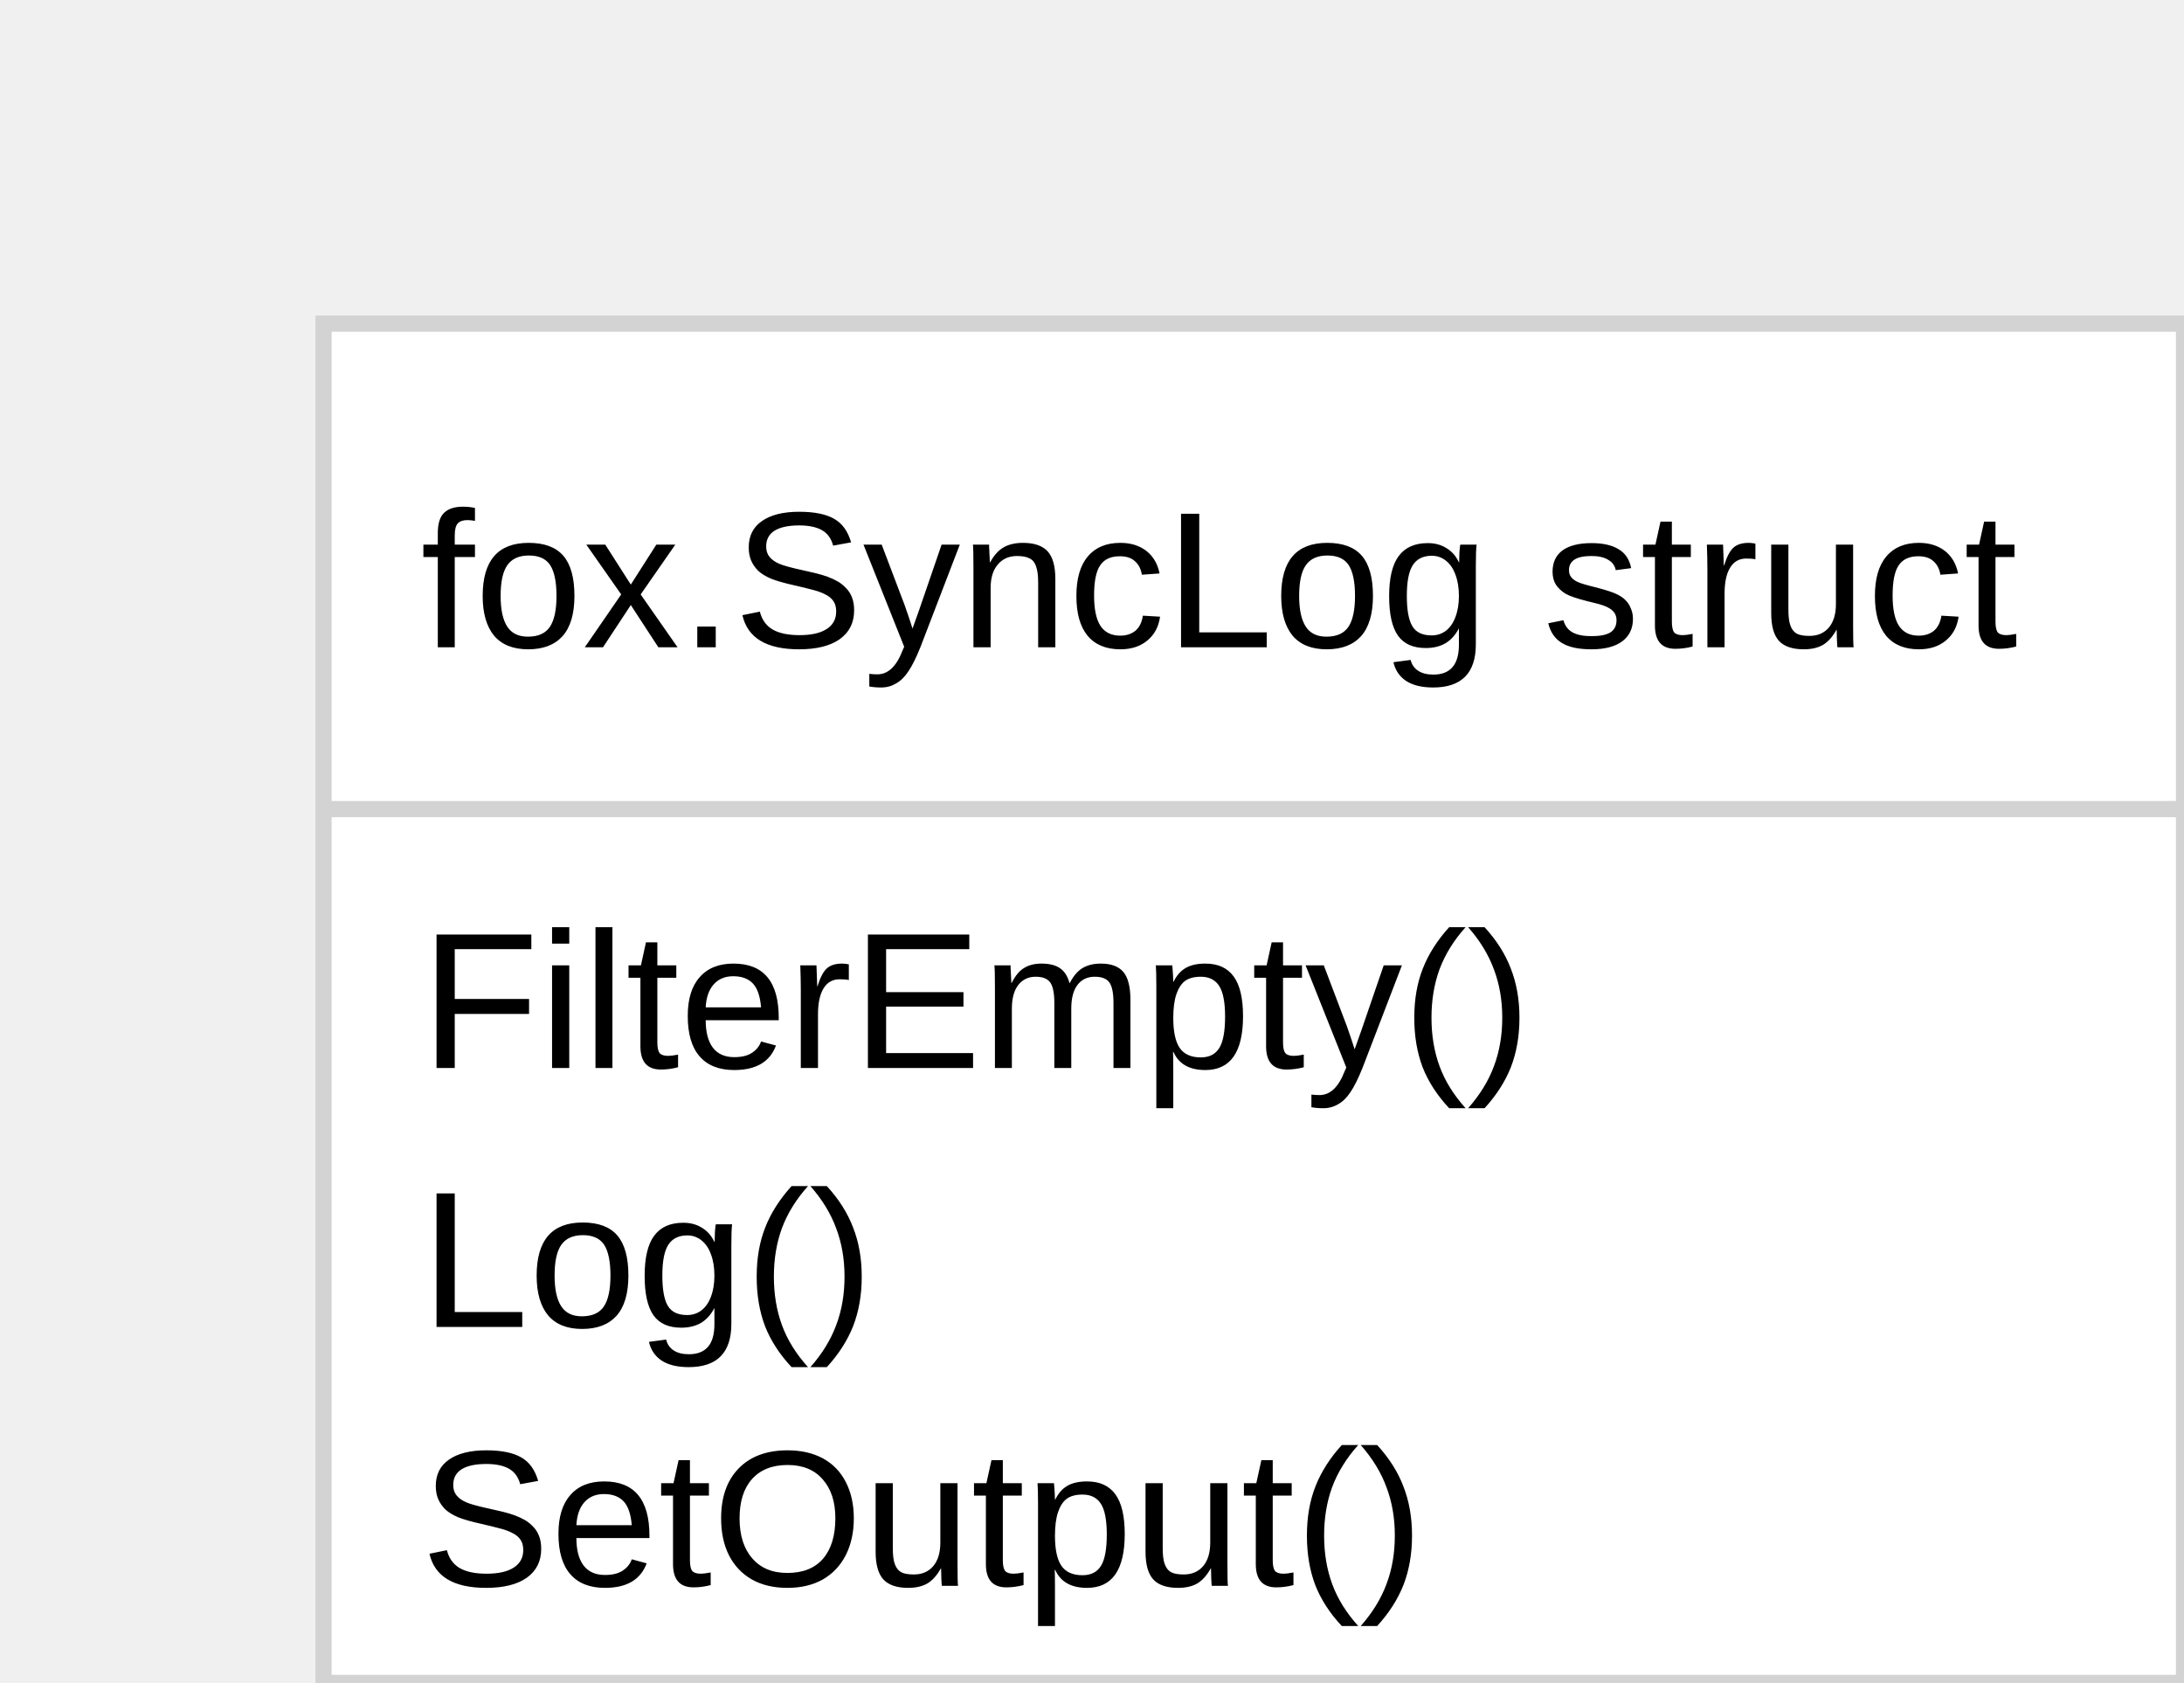
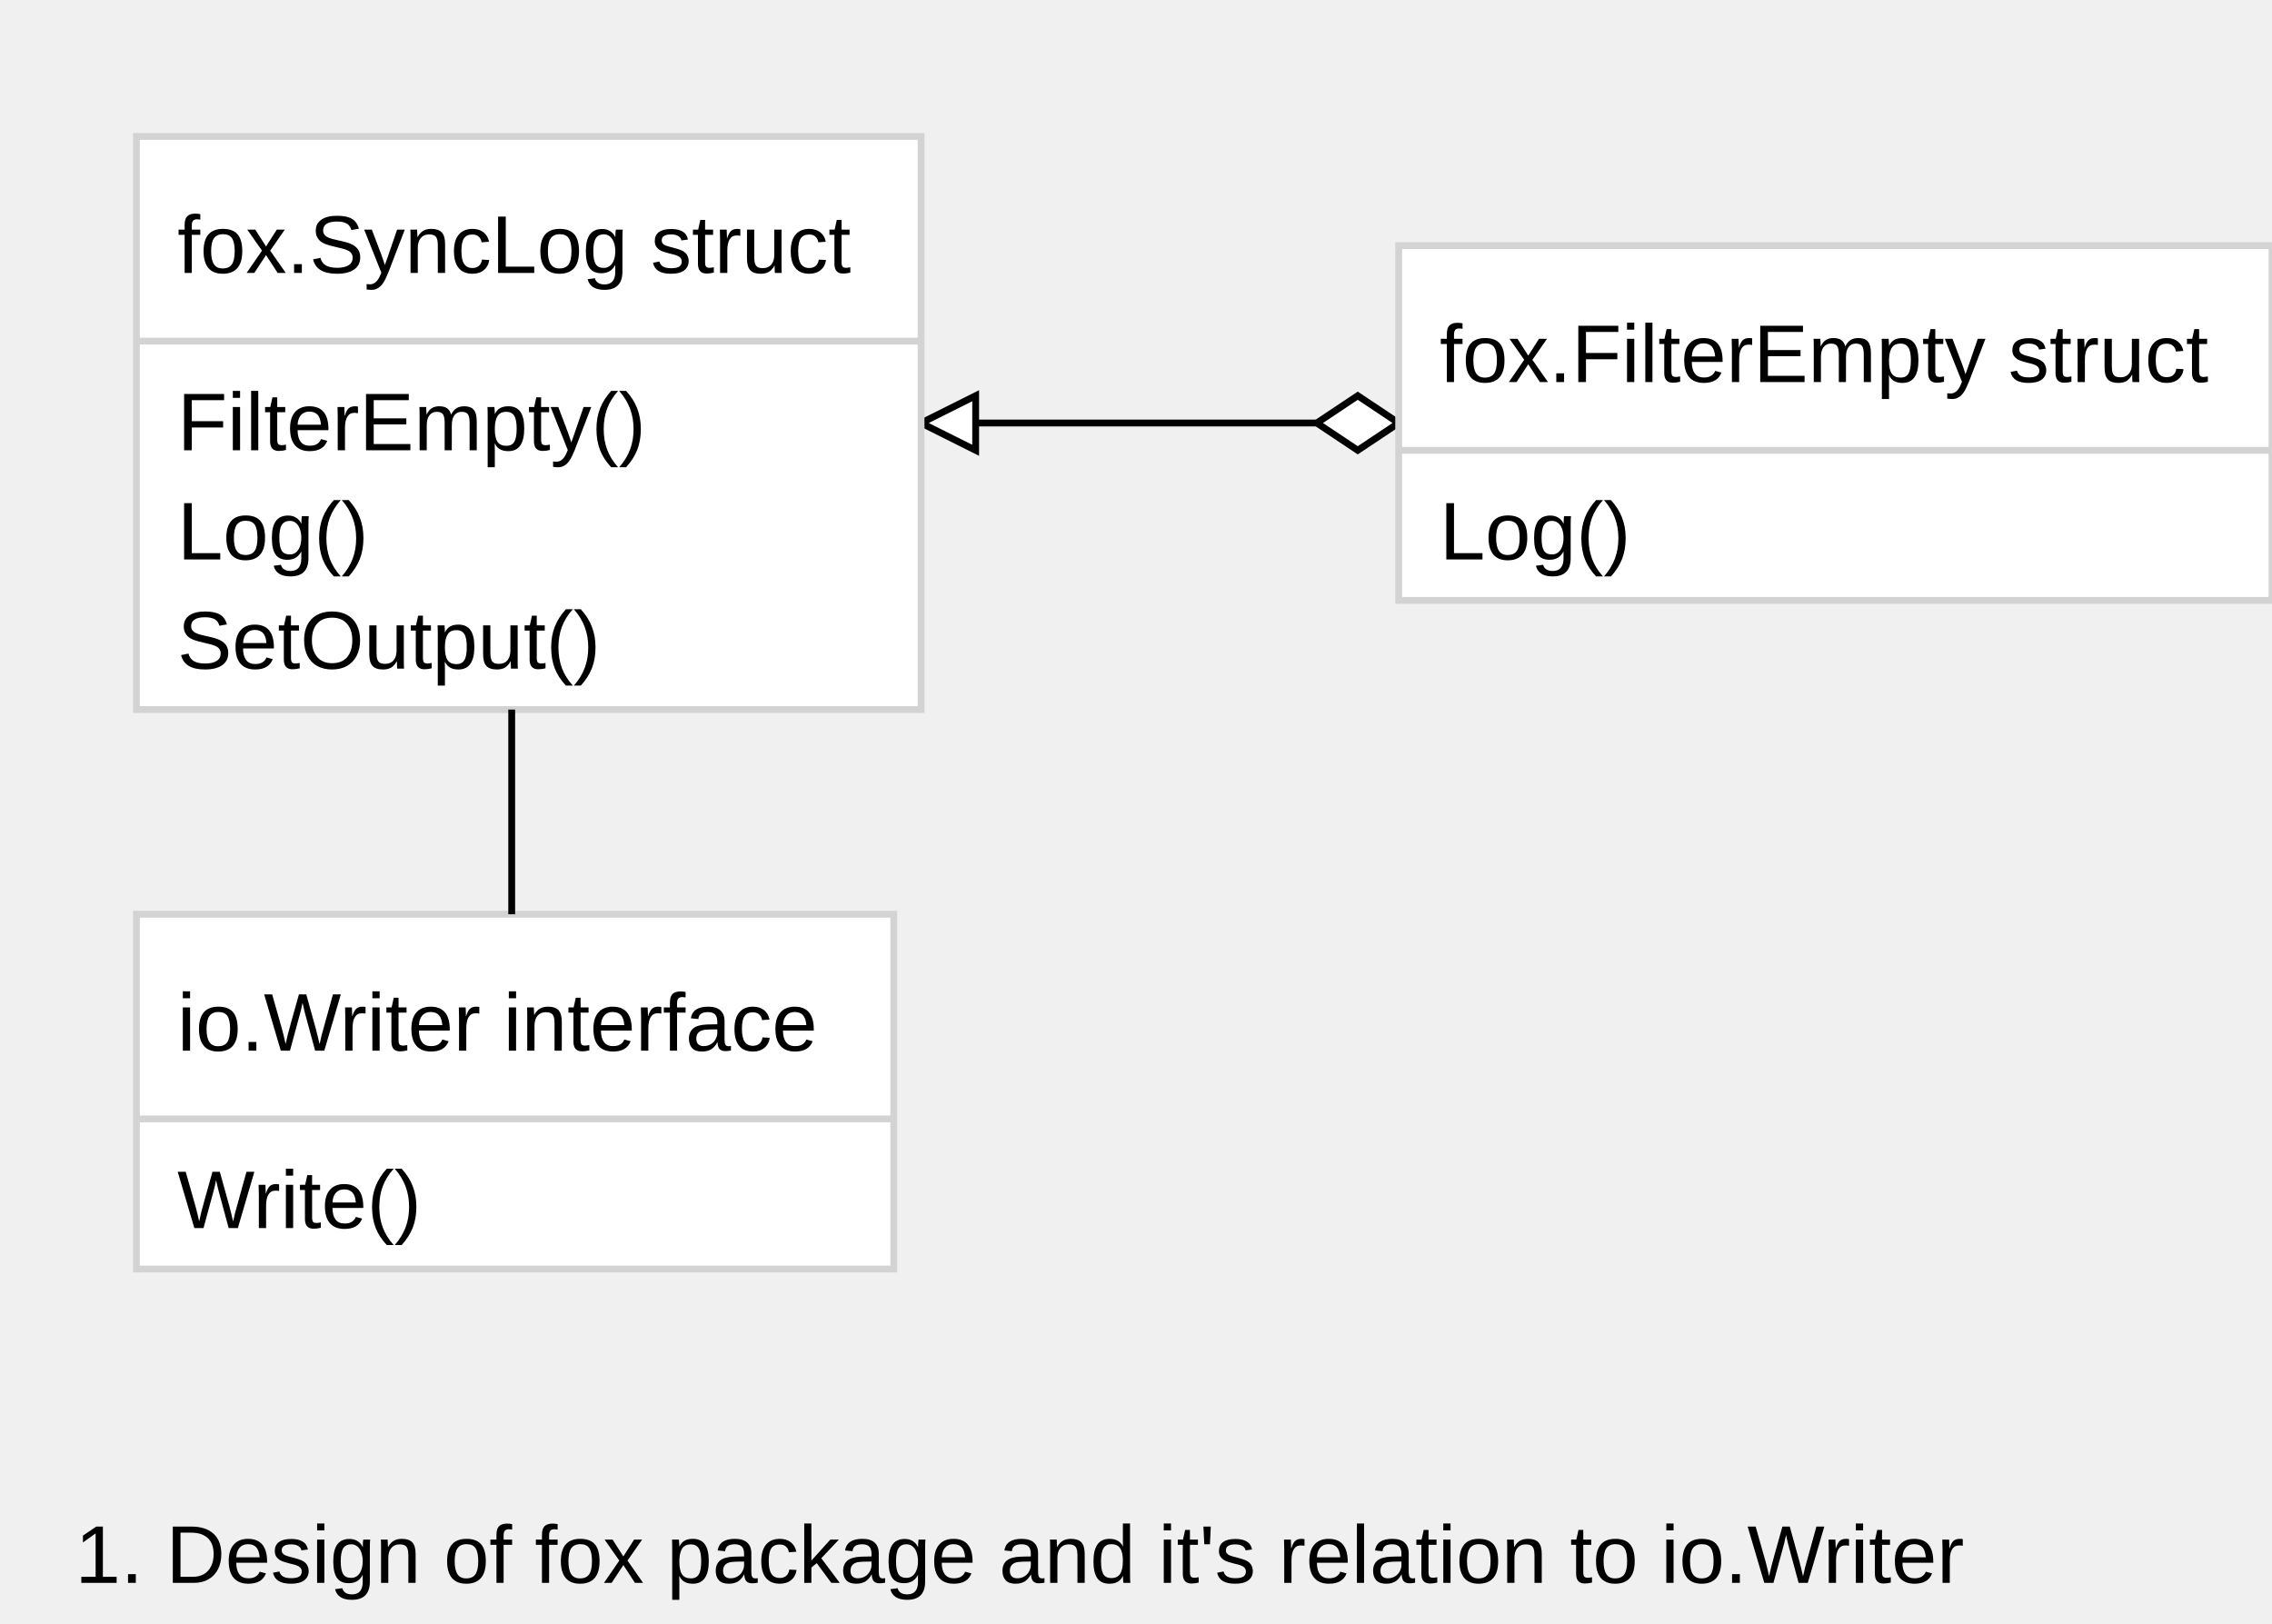
- <svg xmlns="http://www.w3.org/2000/svg" width="135" height="104" font-family="Arial, Helvetica, sans-serif">
+ <svg xmlns="http://www.w3.org/2000/svg" width="333" height="238" font-family="Arial, Helvetica, sans-serif">
+   <path stroke="black" d="M205,62 L135,62" />
+   <g transform="rotate(180 205 62)">
+     <path stroke="black" fill="#ffffff" d="M205,62 l 6,-4 6,4 -6,4 -6,-4" />
+   </g>
+   <g transform="rotate(180 135 62)">
+     <path stroke="black" fill="#ffffff" d="M135,62 l-8,-4 l 0,8 Z" />
+   </g>
  <rect stroke="#d3d3d3" fill="#ffffff" x="20" y="20" width="115" height="84" />
  <line stroke="#d3d3d3" x1="20" y1="50" x2="135" y2="50" />
  <text font-family="Arial,Helvetica,sans-serif" font-size="12px" x="26" y="66">FilterEmpty()</text>
  <text font-family="Arial,Helvetica,sans-serif" font-size="12px" x="26" y="82">Log()</text>
  <text font-family="Arial,Helvetica,sans-serif" font-size="12px" x="26" y="98">SetOutput()</text>
  <text font-family="Arial,Helvetica,sans-serif" font-size="12px" x="26" y="40">fox.SyncLog struct</text>
+   <rect stroke="#d3d3d3" fill="#ffffff" x="205" y="36" width="128" height="52" />
+   <line stroke="#d3d3d3" x1="205" y1="66" x2="333" y2="66" />
+   <text font-family="Arial,Helvetica,sans-serif" font-size="12px" x="211" y="82">Log()</text>
+   <text font-family="Arial,Helvetica,sans-serif" font-size="12px" x="211" y="56">fox.FilterEmpty struct</text>
+   <rect stroke="#d3d3d3" fill="#ffffff" x="20" y="134" width="111" height="52" />
+   <line stroke="#d3d3d3" x1="20" y1="164" x2="131" y2="164" />
+   <text font-family="Arial,Helvetica,sans-serif" font-size="12px" x="26" y="180">Write()</text>
+   <text font-family="Arial,Helvetica,sans-serif" font-size="12px" x="26" y="154">io.Writer interface</text>
+   <path stroke="black" d="M75,104 L75,134" />
+   <text font-family="Arial,Helvetica,sans-serif" font-size="12px" x="11" y="232">1. Design of fox package and it's relation to io.Writer</text>
</svg>
